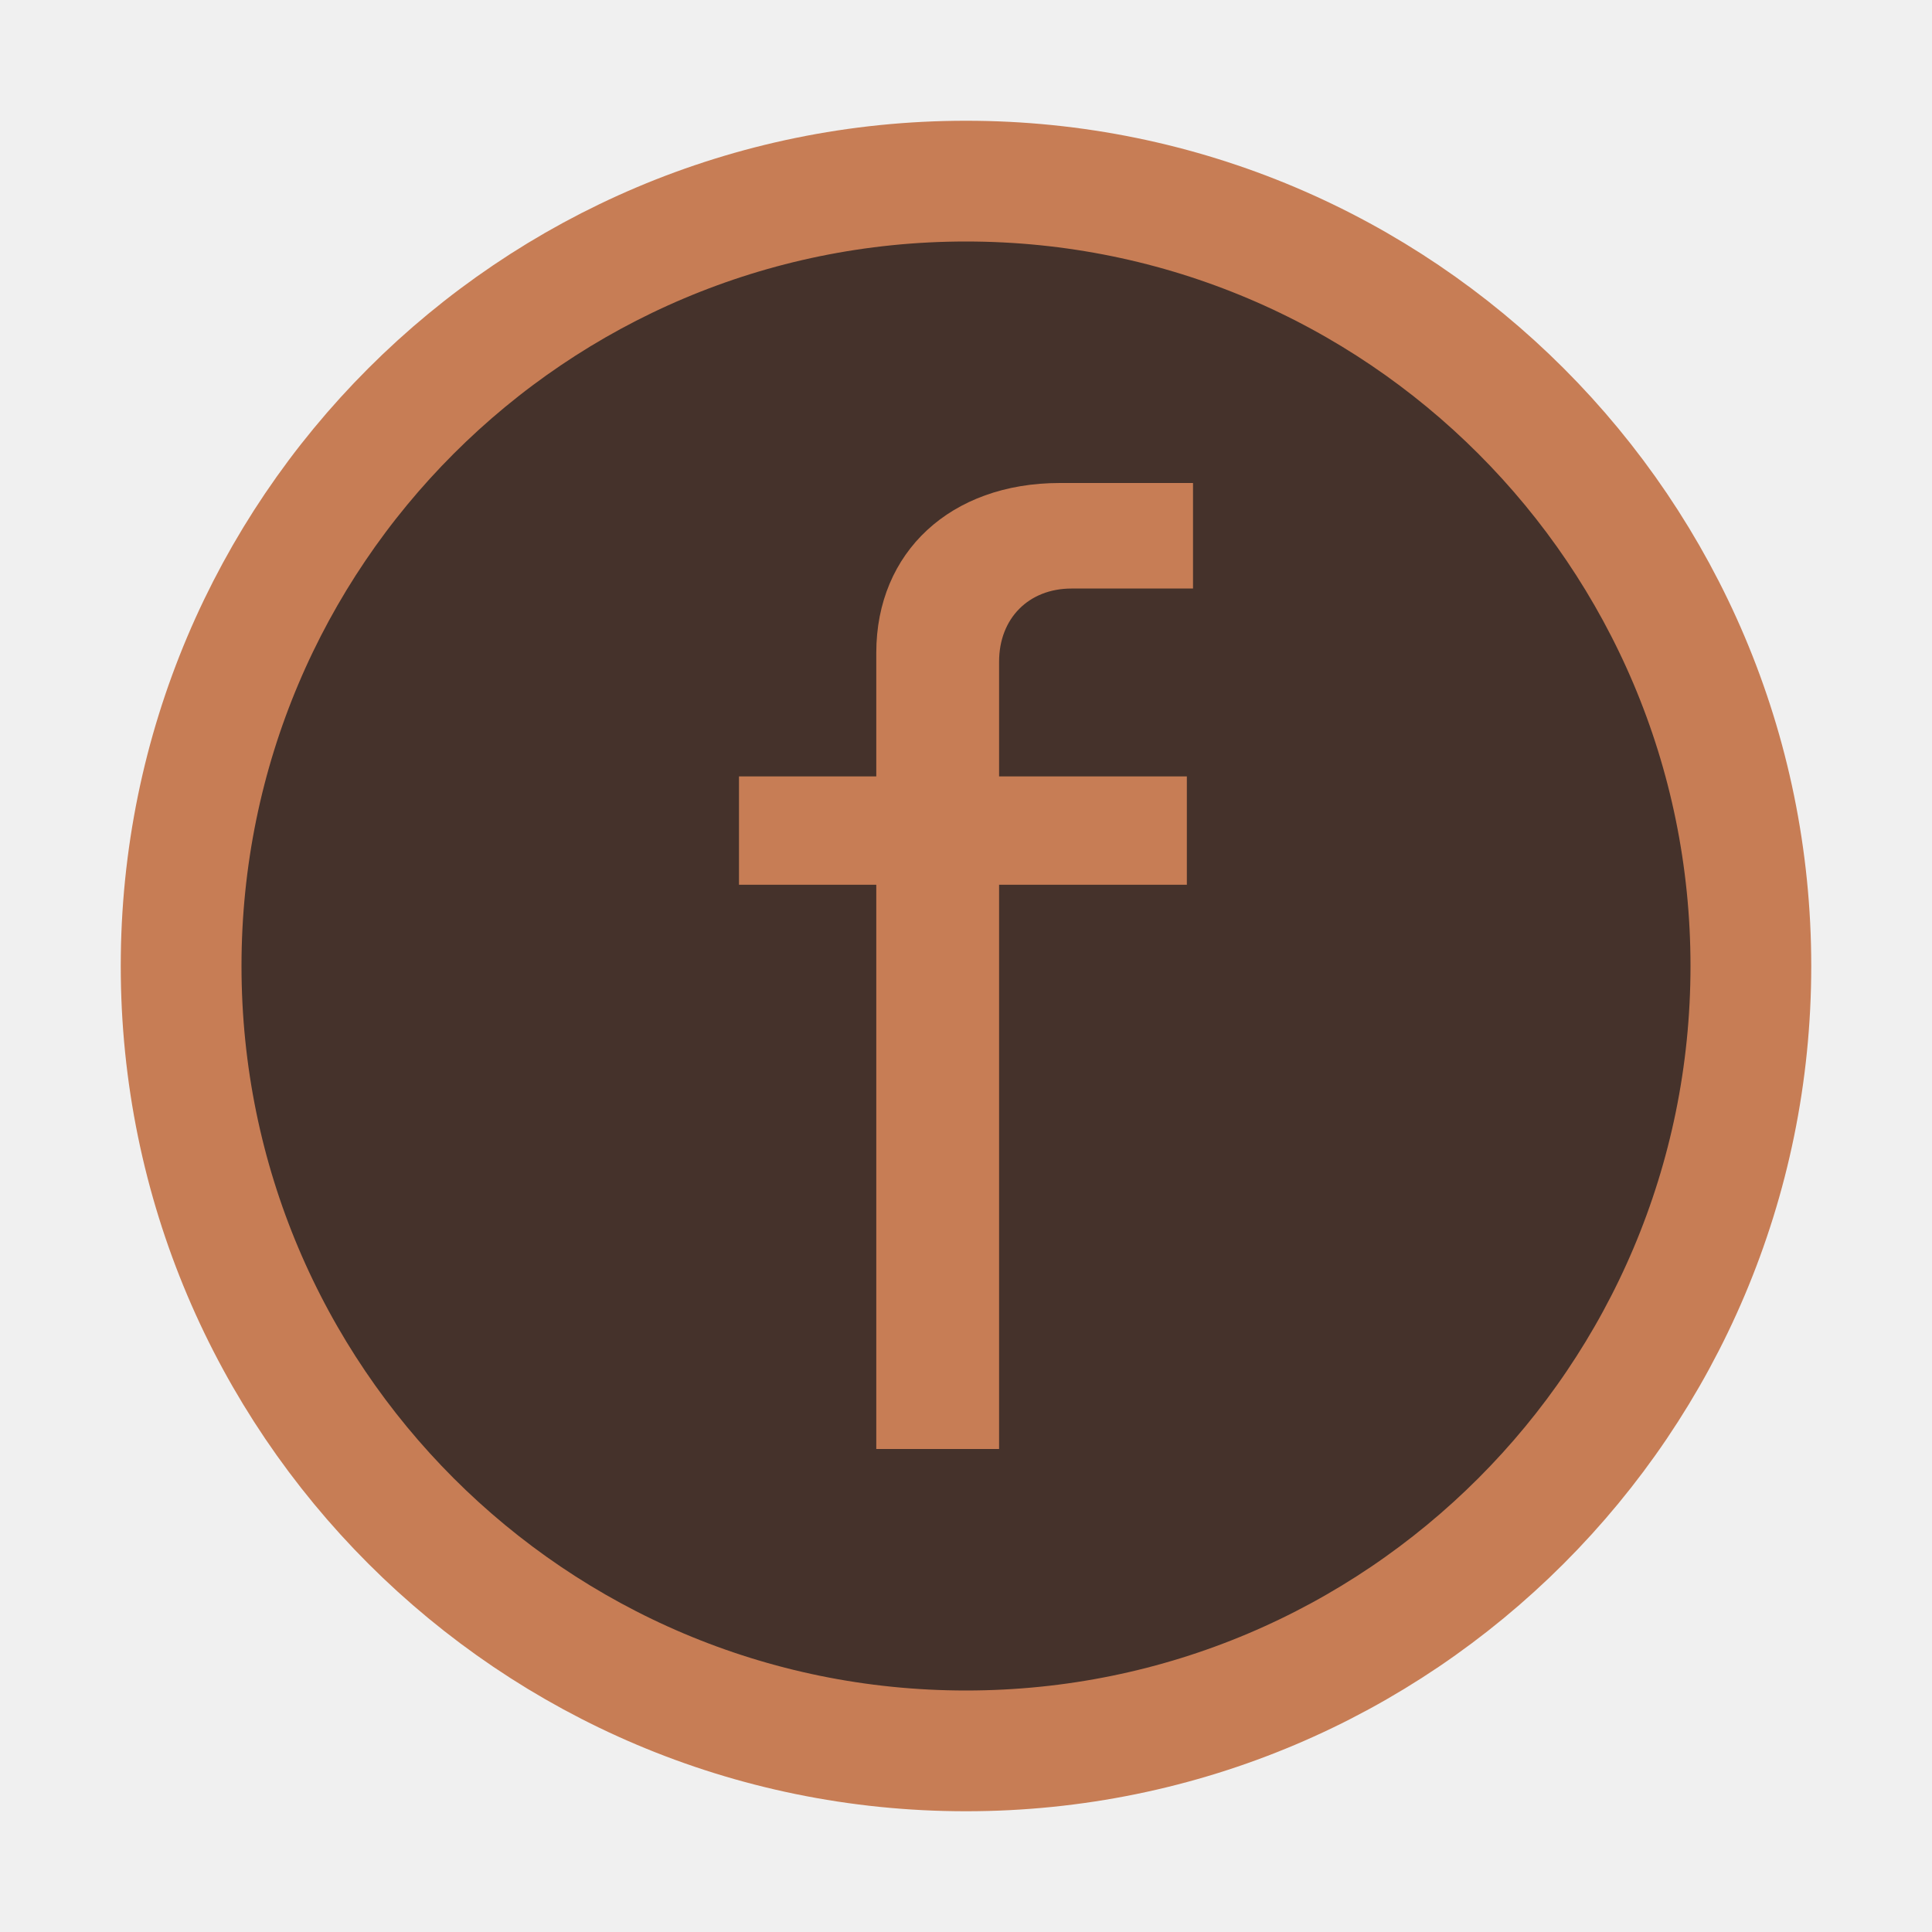
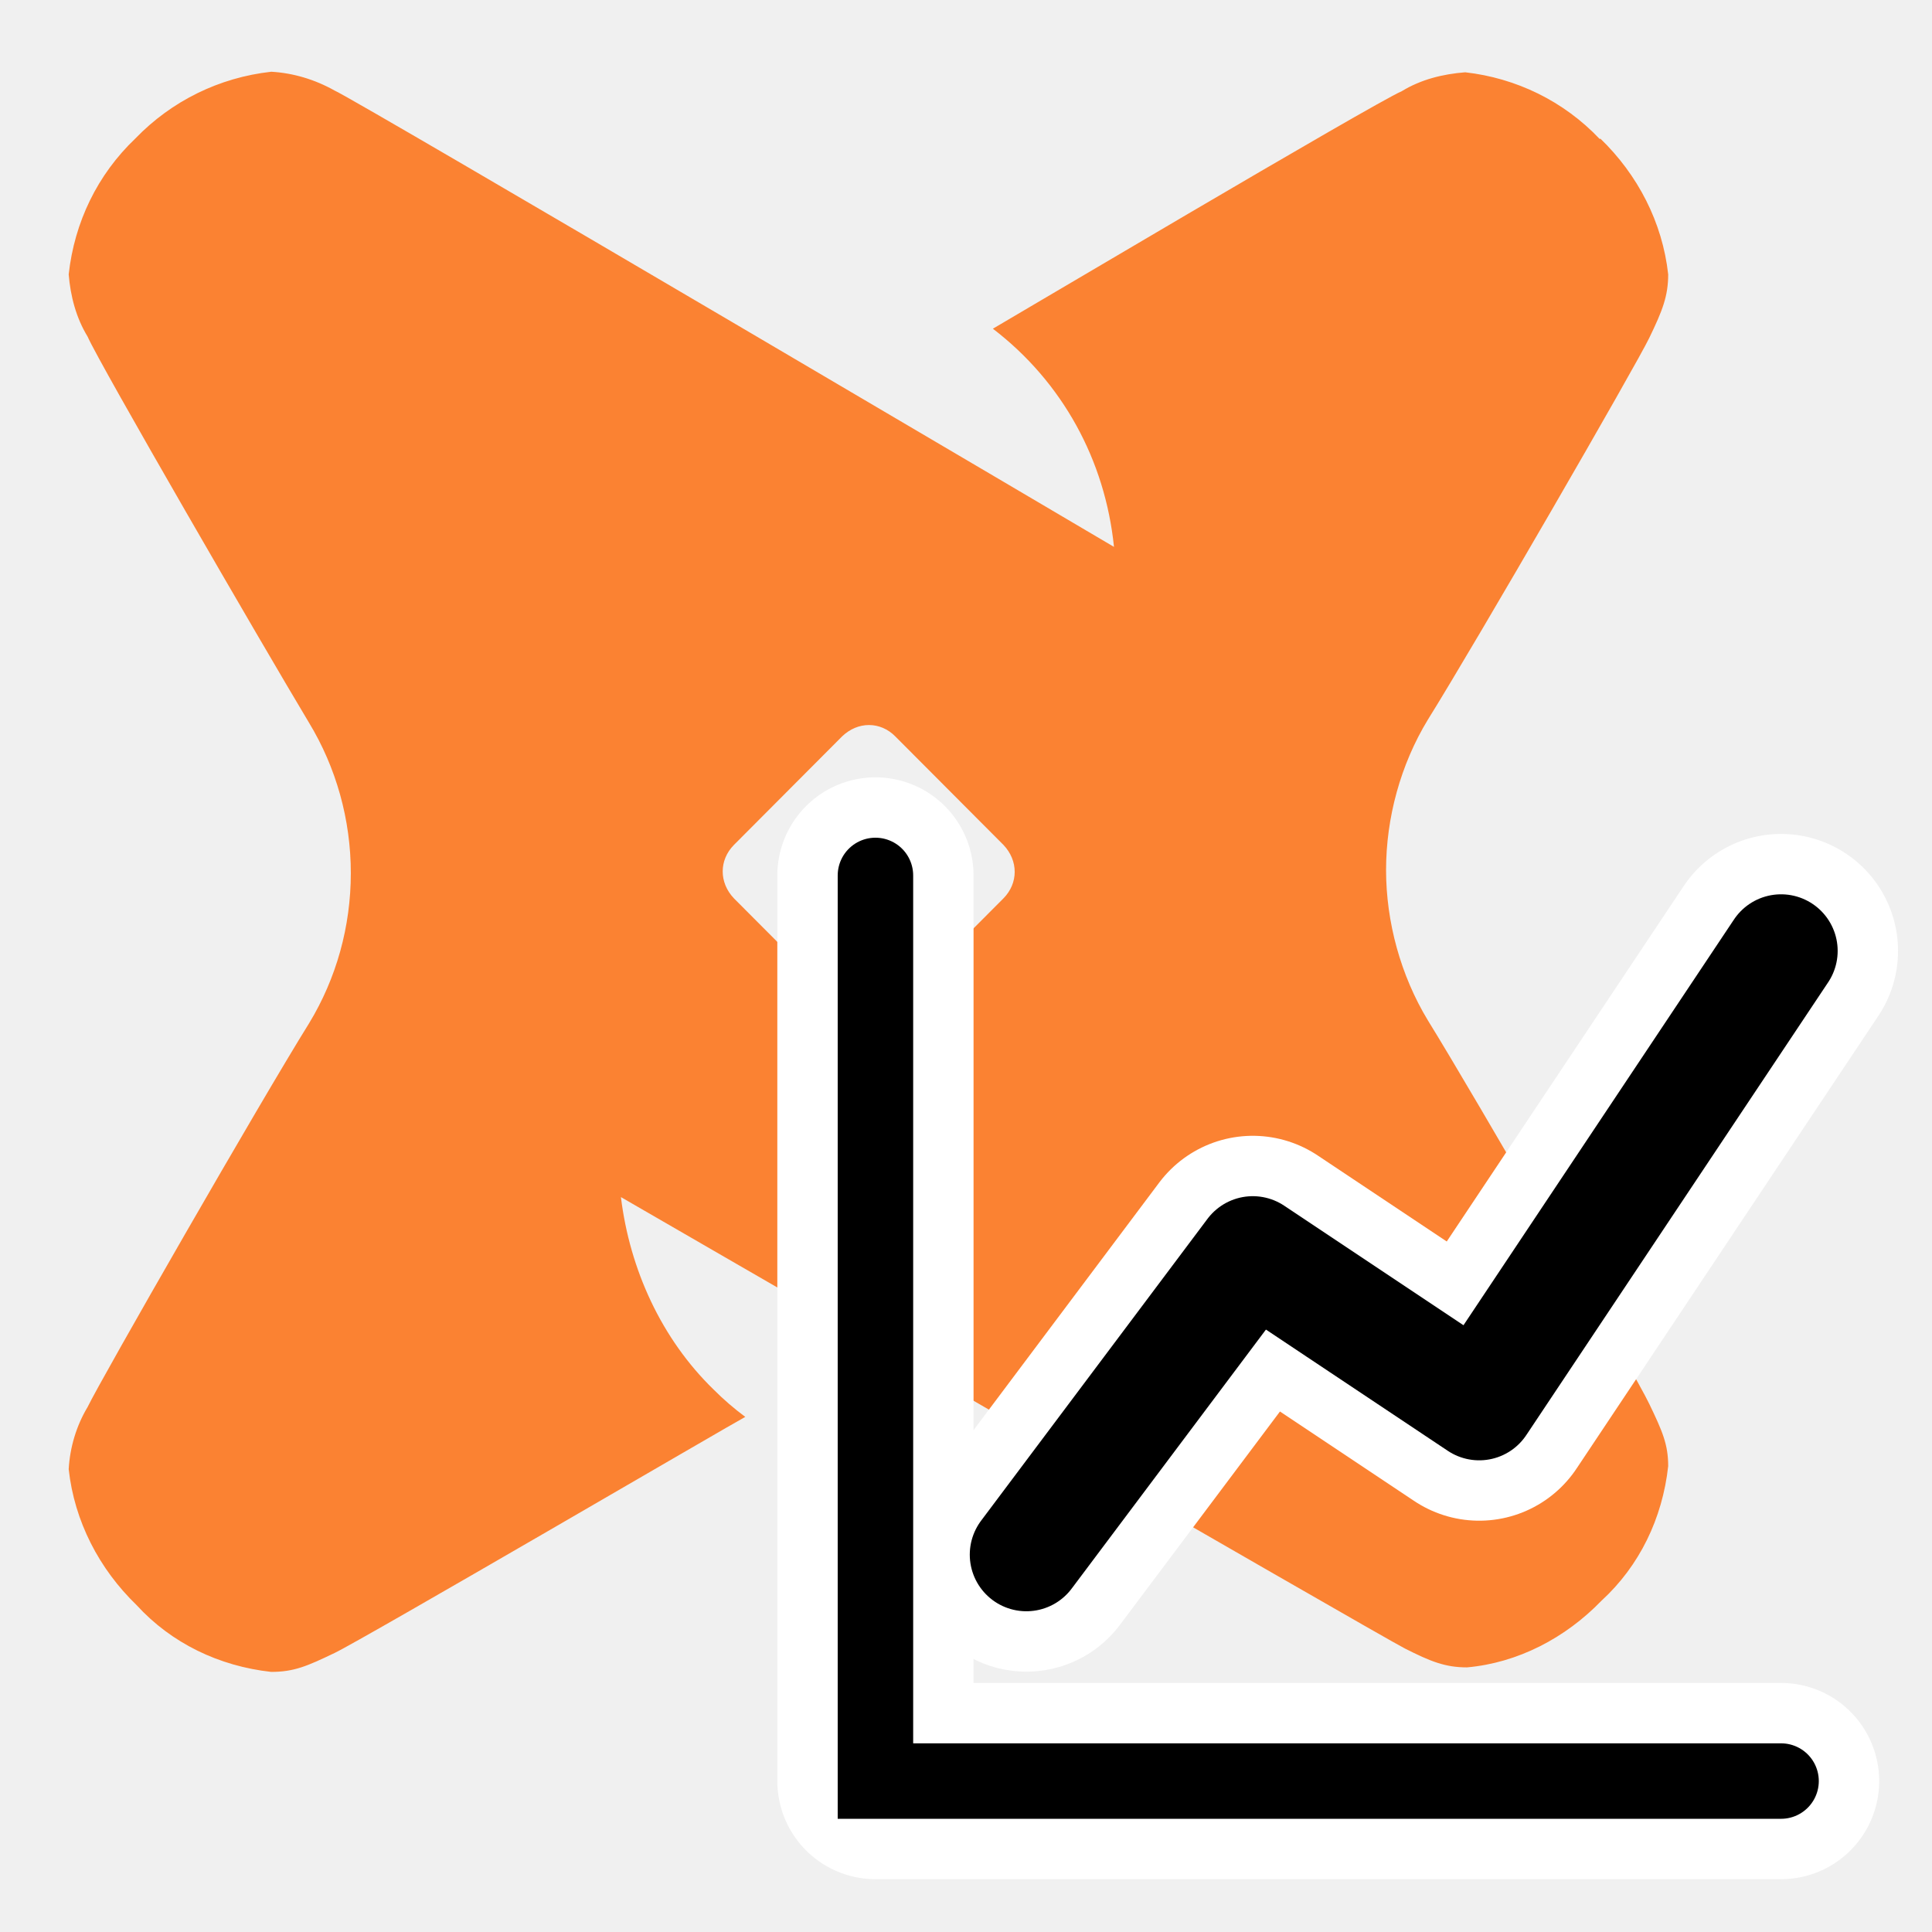
<svg xmlns="http://www.w3.org/2000/svg" width="16" height="16" viewBox="0 0 16 16" fill="none">
-   <circle cx="8" cy="8" r="6.5" fill="#45322B" stroke="#C77D55" />
-   <path d="M7.257 12H8.274V7.327H9.829V6.43H8.274V5.48C8.274 5.12 8.52 4.874 8.874 4.874H9.88V4H8.777C7.874 4 7.257 4.571 7.257 5.406V6.43H6.12V7.327H7.257V12Z" fill="#C77D55" />
+   <g opacity=".8" transform="translate(.5 .5) scale(.42)">
+     <path d="M30.363 1.54C31.103 2.254 31.59 3.193 31.703 4.22C31.703 4.647 31.59 4.935 31.33 5.472C31.071 6.012 27.91 11.484 26.965 12.999C26.424 13.888 26.14 14.94 26.14 15.964C26.14 16.988 26.428 18.044 26.965 18.93C27.903 20.444 31.071 25.941 31.33 26.492C31.59 27.033 31.703 27.292 31.703 27.719C31.59 28.747 31.138 29.685 30.388 30.372C29.674 31.111 28.735 31.598 27.736 31.687C27.309 31.687 27.021 31.573 26.51 31.314C25.998 31.054 11.053 22.414 11.053 22.414C11.227 23.84 11.852 25.209 12.88 26.208C13.079 26.407 13.281 26.581 13.505 26.748C13.331 26.834 5.955 31.143 5.407 31.403C4.867 31.662 4.607 31.776 4.156 31.776C3.128 31.662 2.19 31.211 1.504 30.46C0.764 29.746 0.277 28.807 0.164 27.779C0.188 27.353 0.313 26.926 0.537 26.553C0.796 26.012 3.957 20.505 4.902 18.99C5.443 18.101 5.727 17.077 5.727 16.025C5.727 14.972 5.439 13.945 4.902 13.059C3.964 11.495 0.771 5.984 0.537 5.447C0.309 5.074 0.199 4.647 0.164 4.22C0.277 3.193 0.729 2.254 1.479 1.54C2.193 0.8 3.132 0.338 4.159 0.224C4.586 0.249 5.013 0.373 5.411 0.597C5.862 0.796 20.775 9.593 20.775 9.593C20.601 7.886 19.762 6.343 18.387 5.291C18.493 5.234 25.898 0.843 26.449 0.608C26.822 0.38 27.249 0.27 27.701 0.235C28.7 0.348 29.642 0.8 30.352 1.55L30.37 1.543L30.363 1.54ZM16.463 18.663L18.596 16.523C18.891 16.224 18.891 15.78 18.596 15.47L16.463 13.33C16.168 13.031 15.724 13.031 15.414 13.33L13.281 15.47C12.986 15.769 12.986 16.213 13.281 16.523L15.414 18.663C15.678 18.926 16.154 18.926 16.463 18.663Z" fill="#FE6703" />
+   </g>
+   <g transform="translate(6 6) scale(.625)">
+     <g>
+       <path d="M2 2V14H14" stroke="#FFFFFF" stroke-linecap="round" stroke-width="2.6" stroke-linejoin="round" />
+       <path d="M4 11L7 7L10 9L14 3" stroke="#FFFFFF" stroke-width="3.1" stroke-linecap="round" stroke-linejoin="round" />
+     </g>
+     <g>
+       <path d="M2 2V14H14" stroke="#000000" stroke-linecap="round" />
+       <path d="M4 11L7 7L10 9L14 3" stroke="#000000" stroke-width="1.5" stroke-linecap="round" stroke-linejoin="round" />
+     </g>
+   </g>
</svg>
